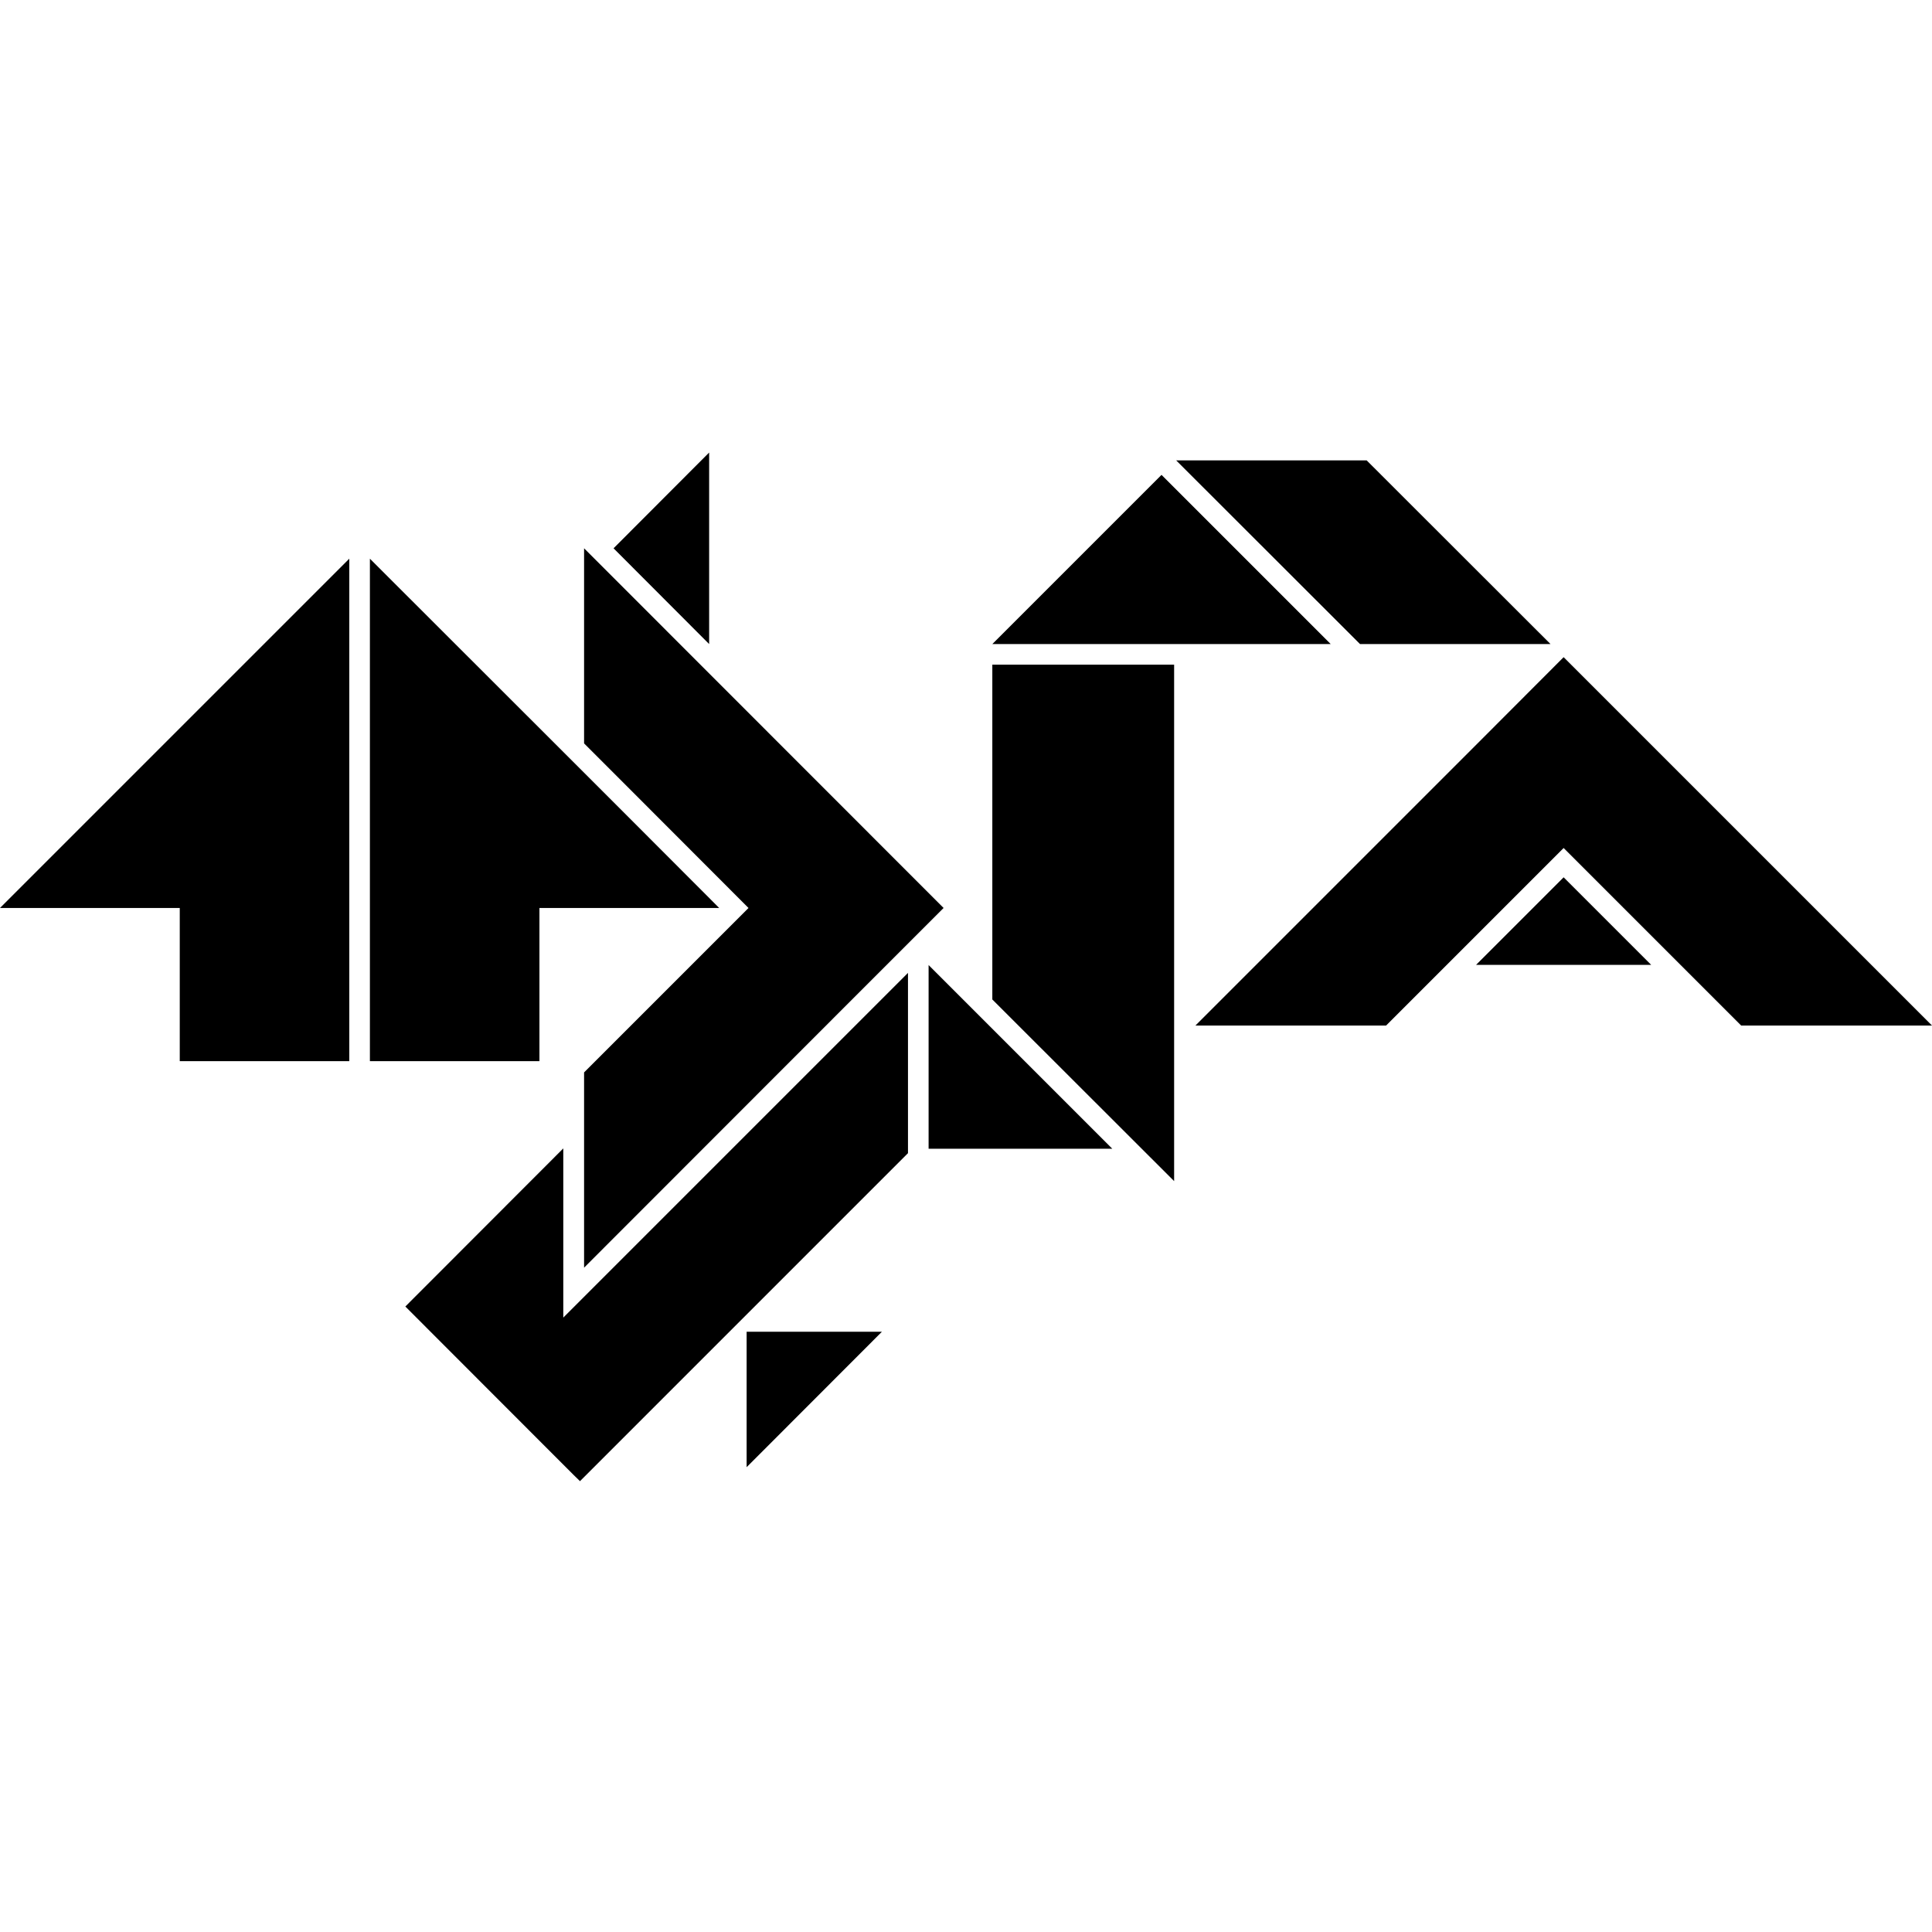
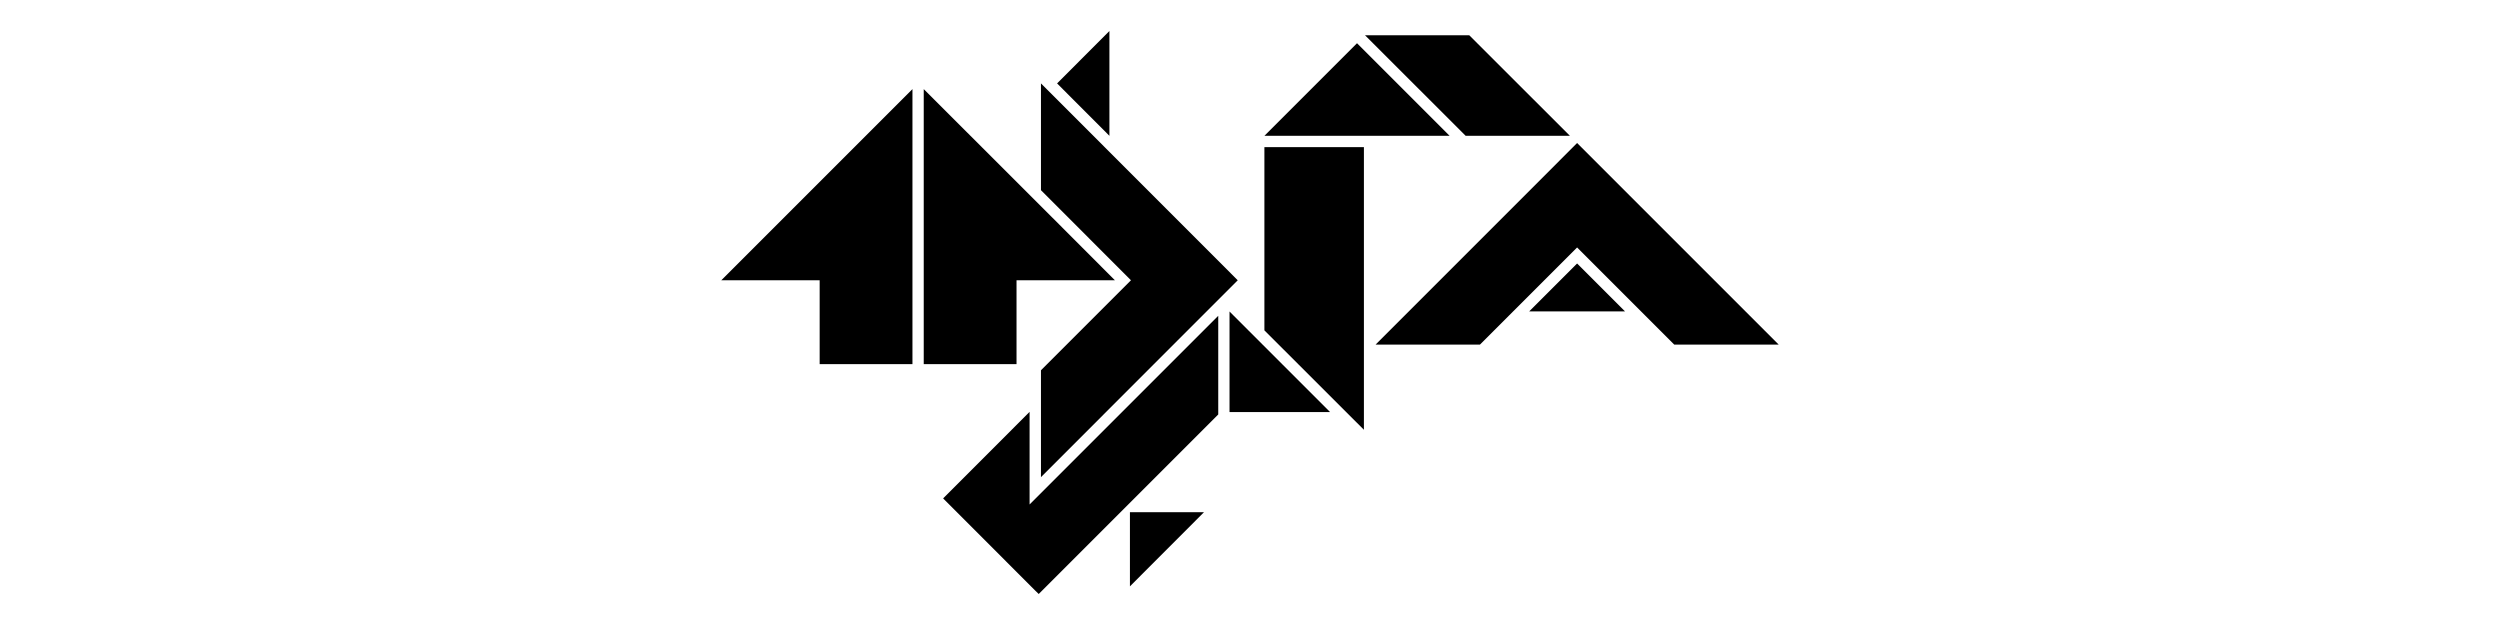
- <svg xmlns="http://www.w3.org/2000/svg" fill="currentColor" xml:space="preserve" viewBox="0 0 1133.9 1133.9">
-   <path d="m439.3 532.9-96.5 96.5V744l146.8-146.9 64.2-64.2-191.1-191.2-19.9-19.9v114.5l19.9 19.9zm-333.8 0v89.9H205V327.9L0 532.9z" />
-   <path d="M316.6 532.9h105.5l-59.4-59.5-19.9-19.9L228.2 339l-11.1-11.1v294.9h99.5zm14 224.3V674l-92.7 92.8 98.7 98.8 3.8 3.7 21.6-21.6L465.7 744l67.2-67.2V571L330.6 773.3zm85.6-491.6-56.1 56.2 56.1 56.2zm22 595.5 79.4-79.5h-79.4zM545 566.3v.1l.1-.1zm0 107.9h107.8L545 566.4zm136.8-395.5h-.1L582.4 378H781l-99.3-99.3zm-99.4 307.9 106.7 106.6V390.1H582.4zM910 378 802.1 270.2H690.3L798.2 378H910zm63.7 63.7-56-56-55.9 56-160.2 160.2h111.9l104.2-104.2 104.2 104.2h112z" />
-   <path d="m917.7 514.9-51.4 51.4h102.8z" />
+ <svg xmlns="http://www.w3.org/2000/svg" xml:space="preserve" fill="currentColor" viewBox="0 0 512 128">
+   <g stroke="null">
+     <path d="m231.62 57.401-18.431 18.431V97.72l28.038-28.057L253.488 57.4 216.99 20.883l-3.801-3.8V38.95l3.8 3.801 14.63 14.65zm-63.754 0v17.17h19.004V18.248L147.717 57.4h20.15z" />
+     <path d="M208.185 57.401h20.15L216.99 46.037l-3.801-3.8-21.888-21.87-2.12-2.12v56.324h19.004v-17.17zm2.674 42.84V84.35l-17.705 17.723 18.85 18.87.727.707 4.125-4.125 19.806-19.806 12.835-12.835V64.678l-38.638 38.638v-3.075zm16.349-93.892-10.715 10.734 10.715 10.733V6.35zm4.202 113.736 15.165-15.184H231.41v15.184zm20.398-56.305v.02l.019-.02h-.02zm0 20.608h20.589L251.807 63.8v20.59zm26.128-75.537h-.02l-18.965 18.965h37.931L277.916 8.851h.02zM258.95 67.658l20.379 20.36v-57.89h-20.38v37.53zm62.57-39.842L300.91 7.227H279.56l20.608 20.59h21.353zm12.165 12.167-10.695-10.696-10.677 10.696-30.597 30.597h21.372l19.902-19.902 19.901 19.902h21.391l-30.597-30.597z" />
+     <path d="m322.99 53.963-9.816 9.817h19.634l-9.817-9.817z" />
+   </g>
</svg>
